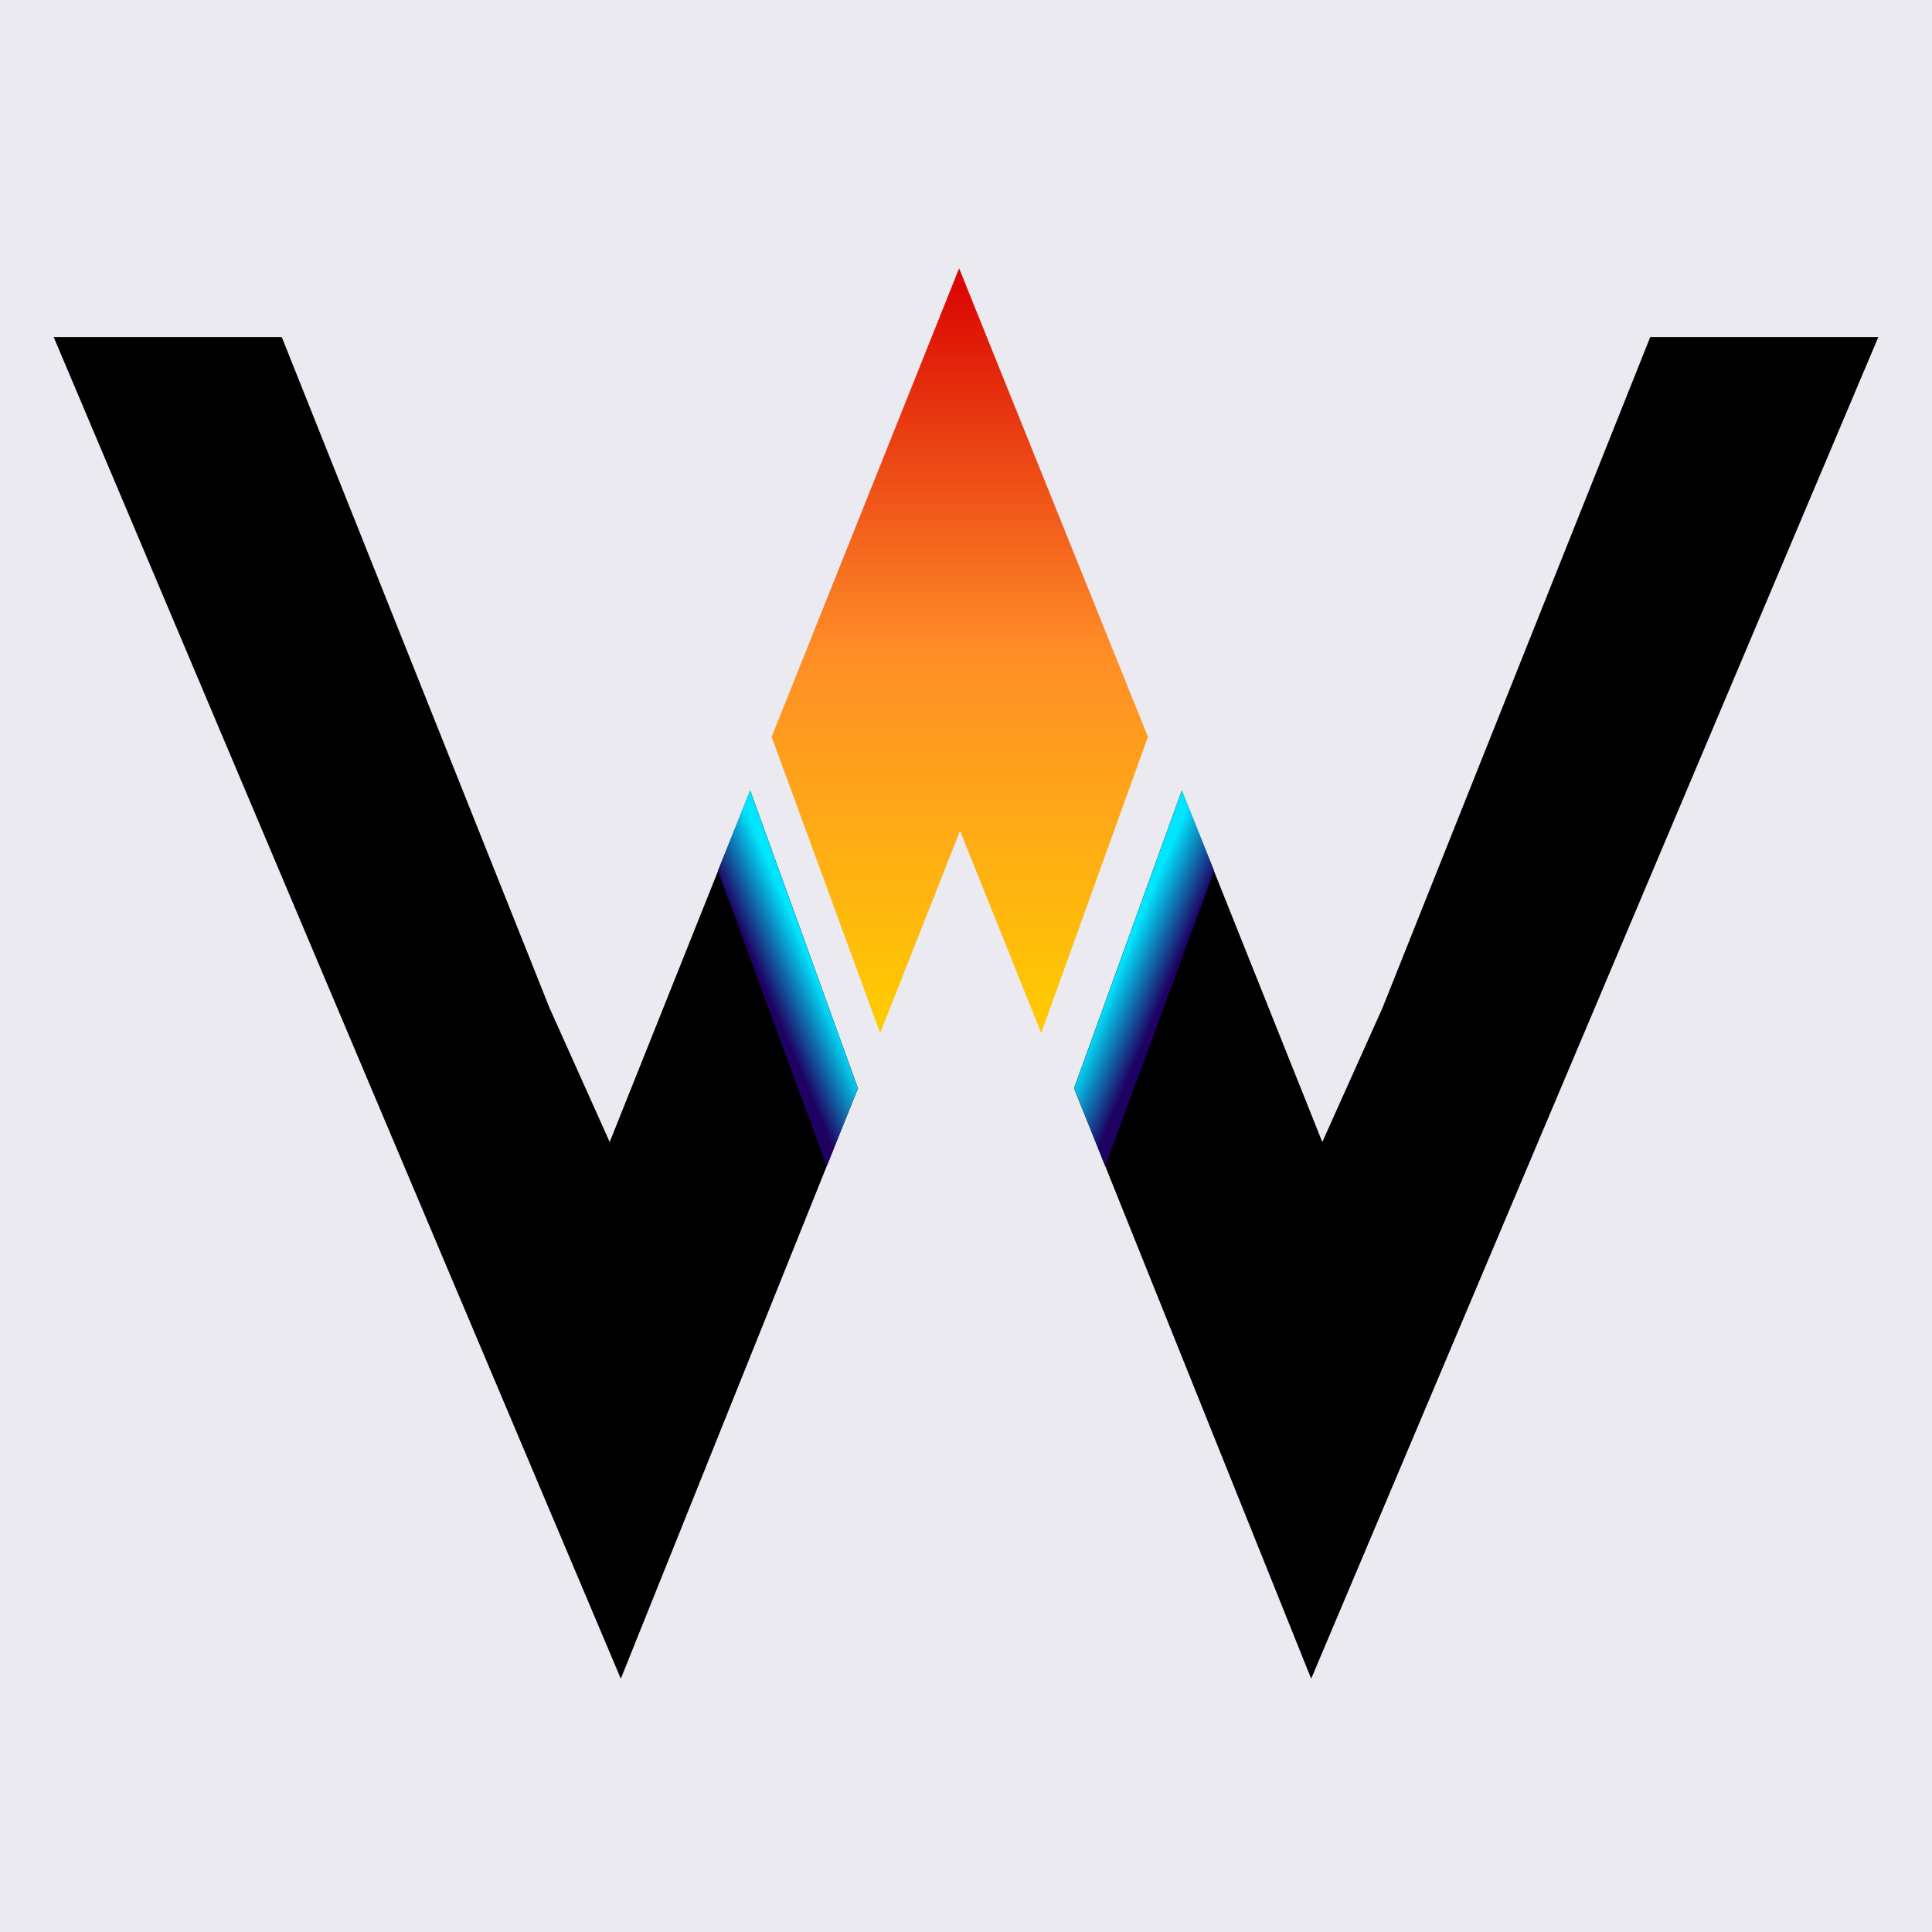
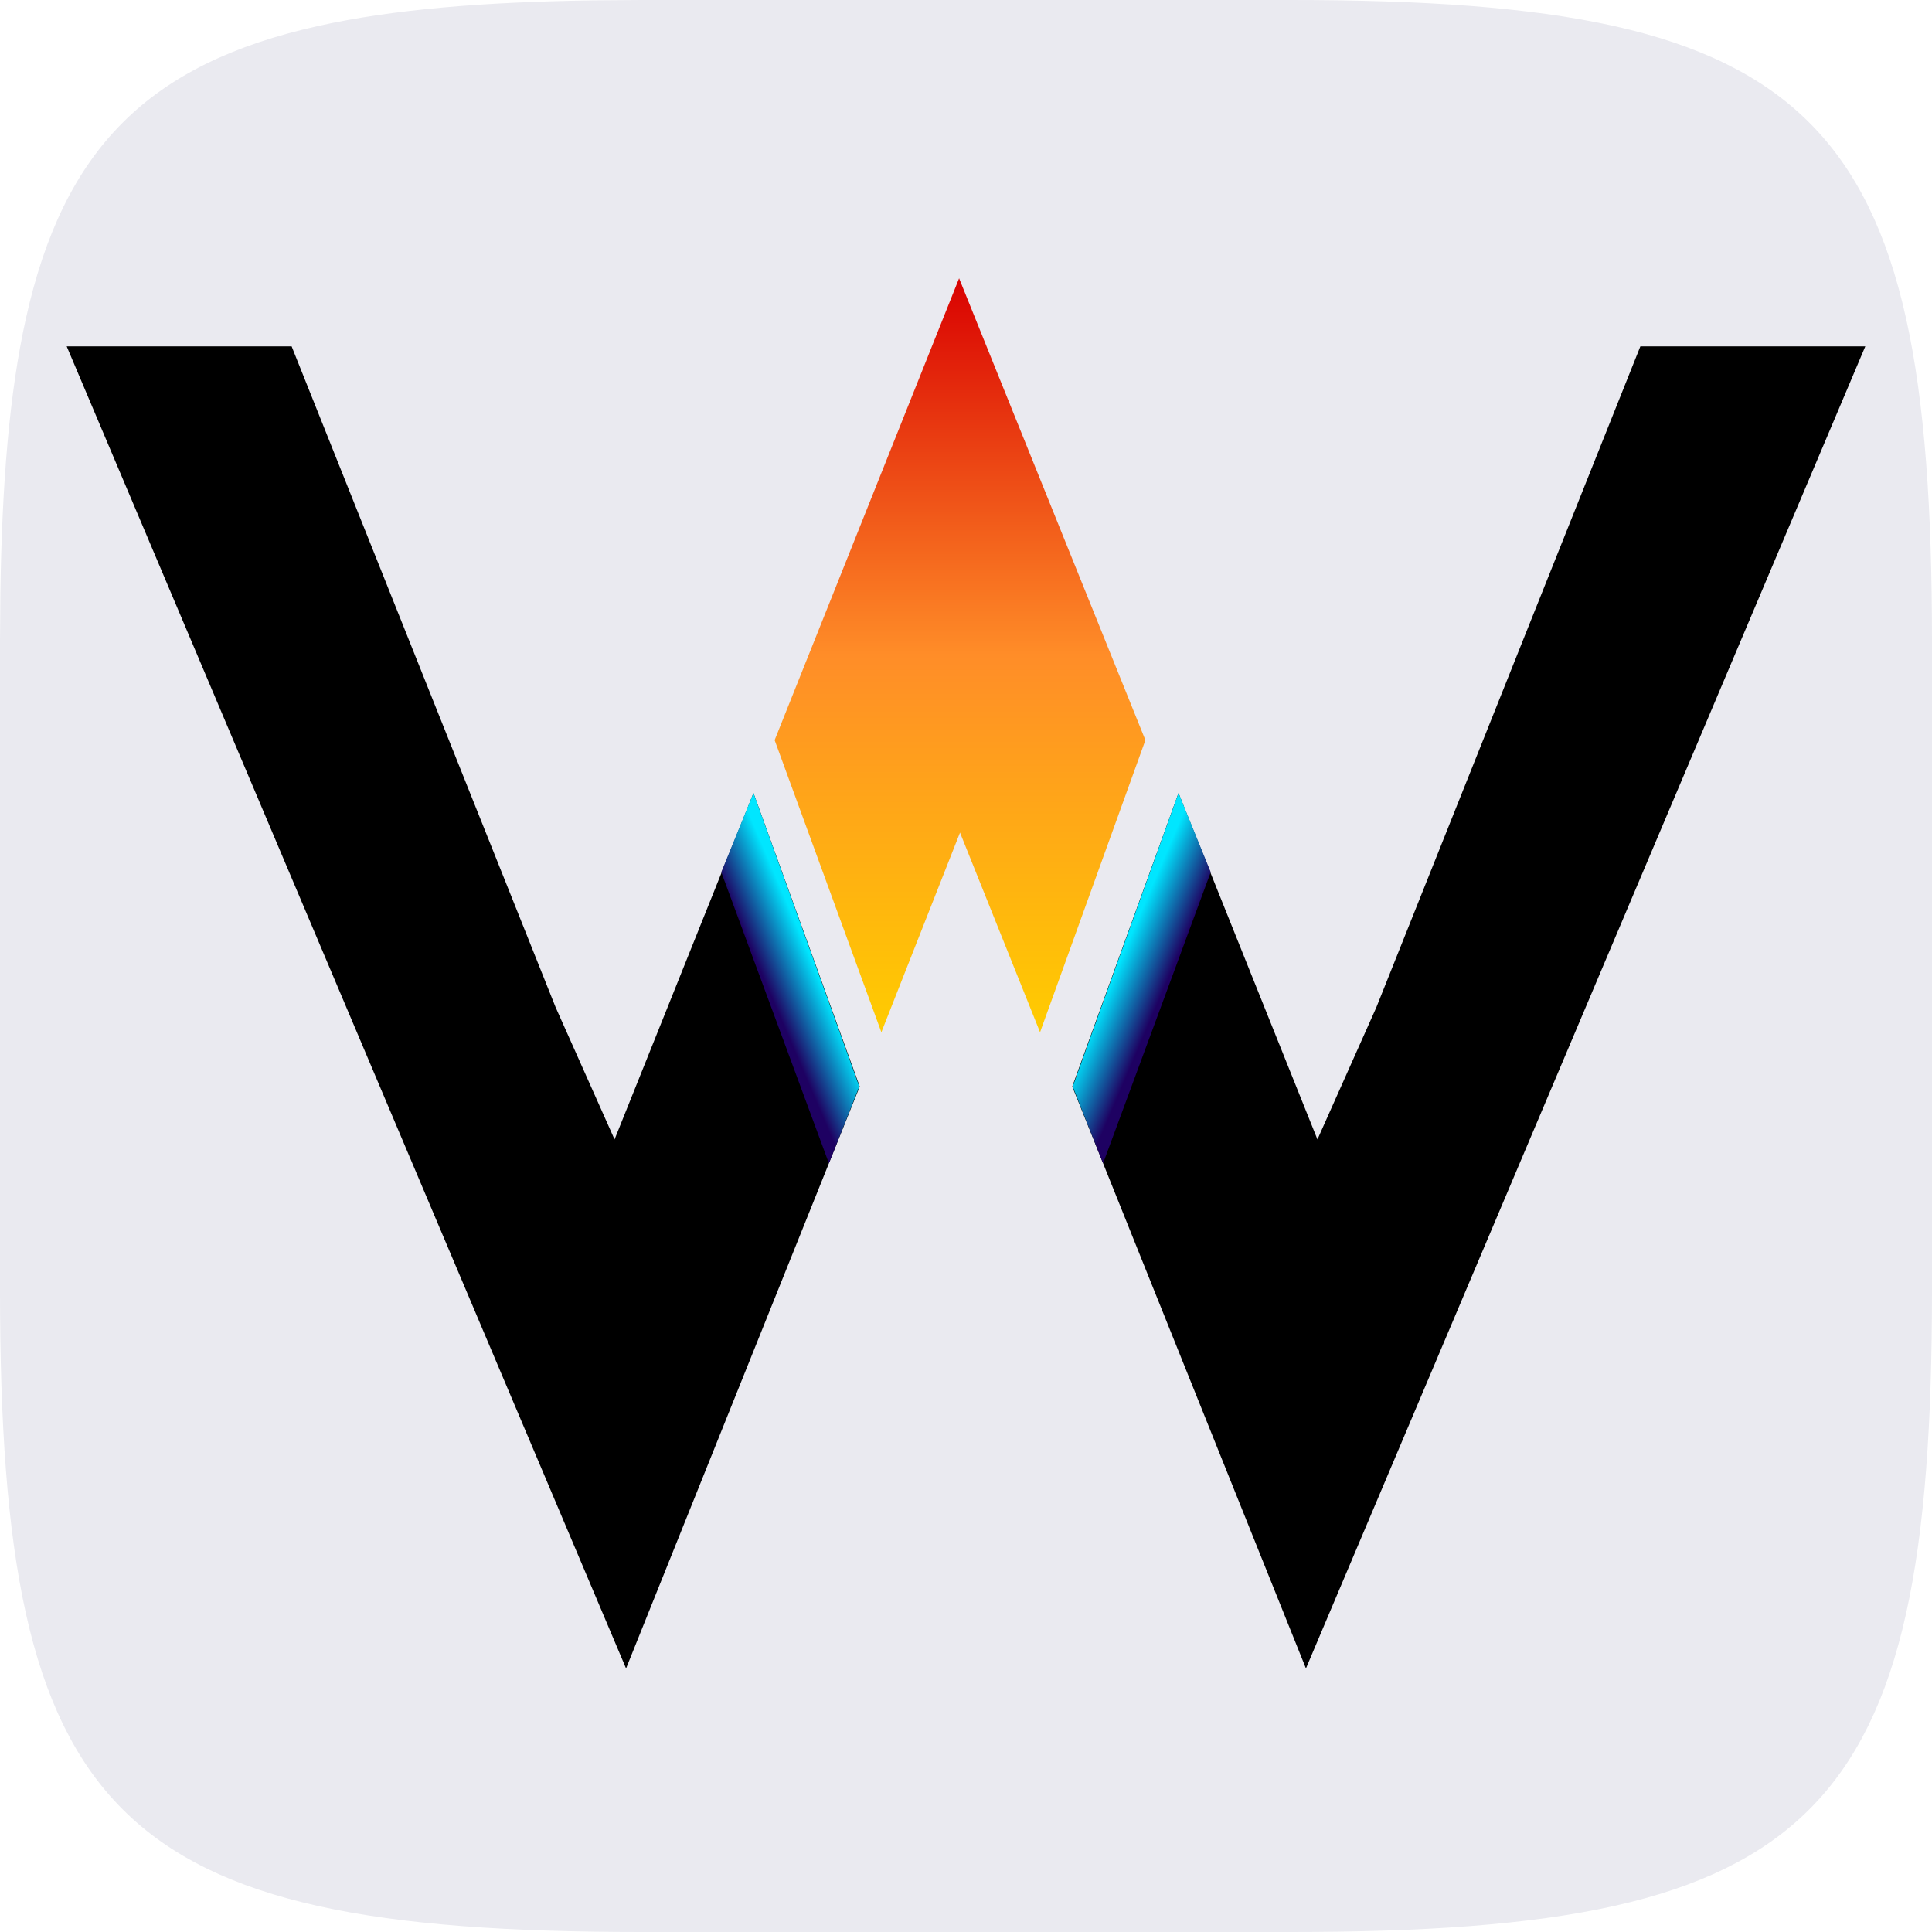
- <svg xmlns="http://www.w3.org/2000/svg" width="42" height="42" viewBox="3 3 36 36" fill="none">
+ <svg xmlns="http://www.w3.org/2000/svg" width="42" height="42" viewBox="0 0 42 42" fill="none">
  <path d="M13.944 0.5H28.056C30.915 0.5 33.179 0.654 34.971 1.052C36.757 1.449 38.043 2.082 38.98 3.02C39.918 3.957 40.551 5.243 40.948 7.029C41.346 8.821 41.5 11.085 41.5 13.944V28.056C41.5 30.915 41.346 33.179 40.948 34.971C40.551 36.757 39.918 38.043 38.98 38.98C38.043 39.918 36.757 40.551 34.971 40.948C33.179 41.346 30.915 41.5 28.056 41.5H13.944C11.085 41.5 8.821 41.346 7.029 40.948C5.243 40.551 3.957 39.918 3.02 38.98C2.082 38.043 1.449 36.757 1.052 34.971C0.654 33.179 0.5 30.915 0.5 28.056V13.944L0.508 12.899C0.543 10.526 0.703 8.597 1.052 7.029C1.449 5.243 2.082 3.957 3.02 3.02C3.957 2.082 5.243 1.449 7.029 1.052C8.597 0.703 10.526 0.543 12.899 0.508L13.944 0.5Z" fill="#EAEAF0" stroke="#EAEAF0" />
-   <path d="M8.25 9.28L13.239 21.78L14.361 24.28L16.979 17.73L18.987 23.28L14.568 34.28L4 9.28H8.25Z" fill="black" />
-   <path d="M16.978 17.73L18.984 23.28L18.406 24.73L16.375 19.23L16.978 17.73Z" fill="url(#paint0_linear_2020_2744)" />
-   <path d="M33.75 9.28L28.761 21.78L27.639 24.28L25.021 17.73L23.013 23.28L27.432 34.28L38 9.28H33.75Z" fill="black" />
-   <path d="M25.022 17.73L23.016 23.28L23.594 24.73L25.625 19.23L25.022 17.73Z" fill="url(#paint1_linear_2020_2744)" />
-   <path d="M20.872 8L24.39 16.73L22.401 22.25L20.889 18.48L19.401 22.25L17.378 16.73L20.872 8Z" fill="url(#paint2_linear_2020_2744)" />
+   <path d="M6.34 7.53L12.08 21.9L13.36 24.77L16.38 17.24L18.69 23.62L13.61 36.27L1.45 7.53H6.34Z" fill="black" />
+   <path d="M16.38 17.24L18.68 23.62L18.02 25.29L15.68 18.96L16.38 17.24Z" fill="url(#paint0_linear_2020_2744)" />
+   <path d="M35.66 7.53L29.92 21.9L28.64 24.77L25.62 17.24L23.31 23.62L28.39 36.27L40.55 7.53H35.66Z" fill="black" />
+   <path d="M25.62 17.24L23.32 23.62L23.98 25.29L26.32 18.96L25.62 17.24Z" fill="url(#paint1_linear_2020_2744)" />
+   <path d="M20.85 6.05L24.9 16.09L22.61 22.44L20.87 18.1L19.16 22.44L16.84 16.09L20.85 6.05Z" fill="url(#paint2_linear_2020_2744)" />
  <defs>
-     <linearGradient id="paint0_linear_2020_2744" x1="18.024" y1="20.73" x2="17.124" y2="21.112" gradientUnits="userSpaceOnUse">
+     <linearGradient id="paint0_linear_2020_2744" x1="17.57" y1="20.69" x2="16.54" y2="21.13" gradientUnits="userSpaceOnUse">
      <stop stop-color="#00E6FF" />
      <stop offset="1" stop-color="#1E0162" />
    </linearGradient>
-     <linearGradient id="paint1_linear_2020_2744" x1="23.976" y1="20.73" x2="24.876" y2="21.112" gradientUnits="userSpaceOnUse">
+     <linearGradient id="paint1_linear_2020_2744" x1="24.43" y1="20.69" x2="25.46" y2="21.13" gradientUnits="userSpaceOnUse">
      <stop stop-color="#00E6FF" />
      <stop offset="1" stop-color="#1E0162" />
    </linearGradient>
-     <linearGradient id="paint2_linear_2020_2744" x1="20.884" y1="8" x2="20.884" y2="22.25" gradientUnits="userSpaceOnUse">
+     <linearGradient id="paint2_linear_2020_2744" x1="20.86" y1="6.05" x2="20.86" y2="22.44" gradientUnits="userSpaceOnUse">
      <stop stop-color="#D90101" />
      <stop offset="0.5" stop-color="#FF8D28" />
      <stop offset="1" stop-color="#FFCC00" />
    </linearGradient>
  </defs>
</svg>
